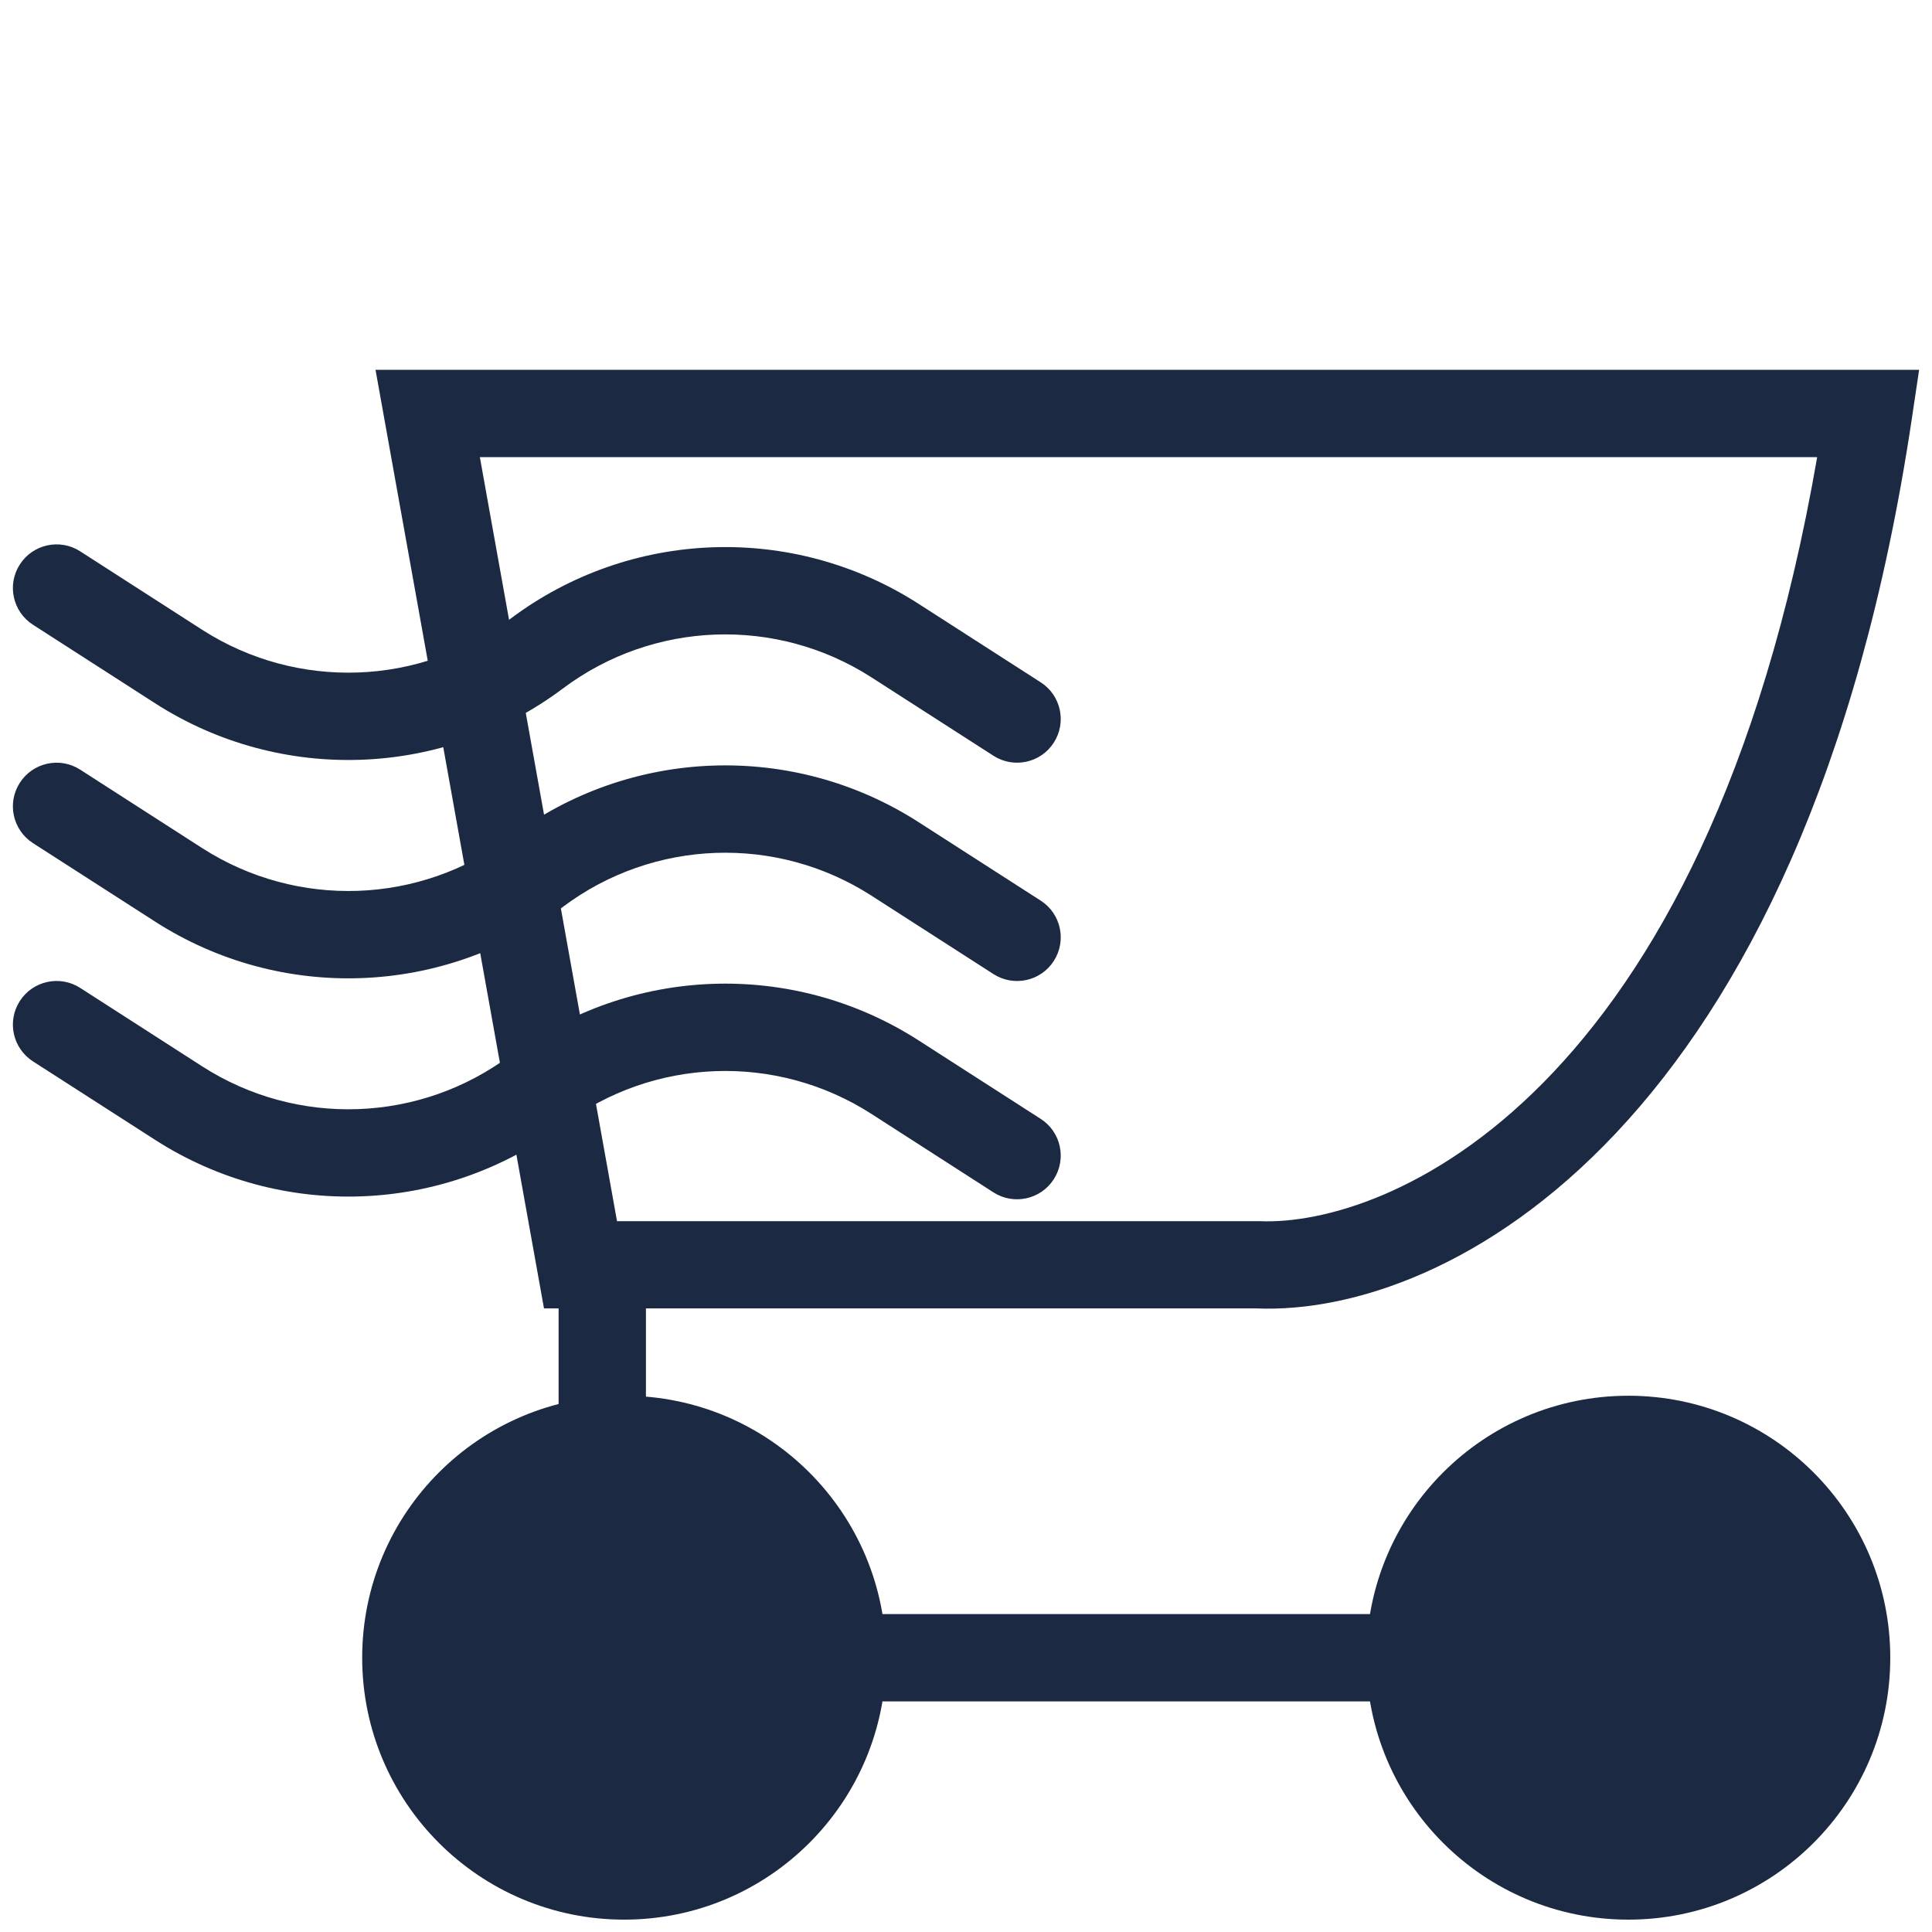
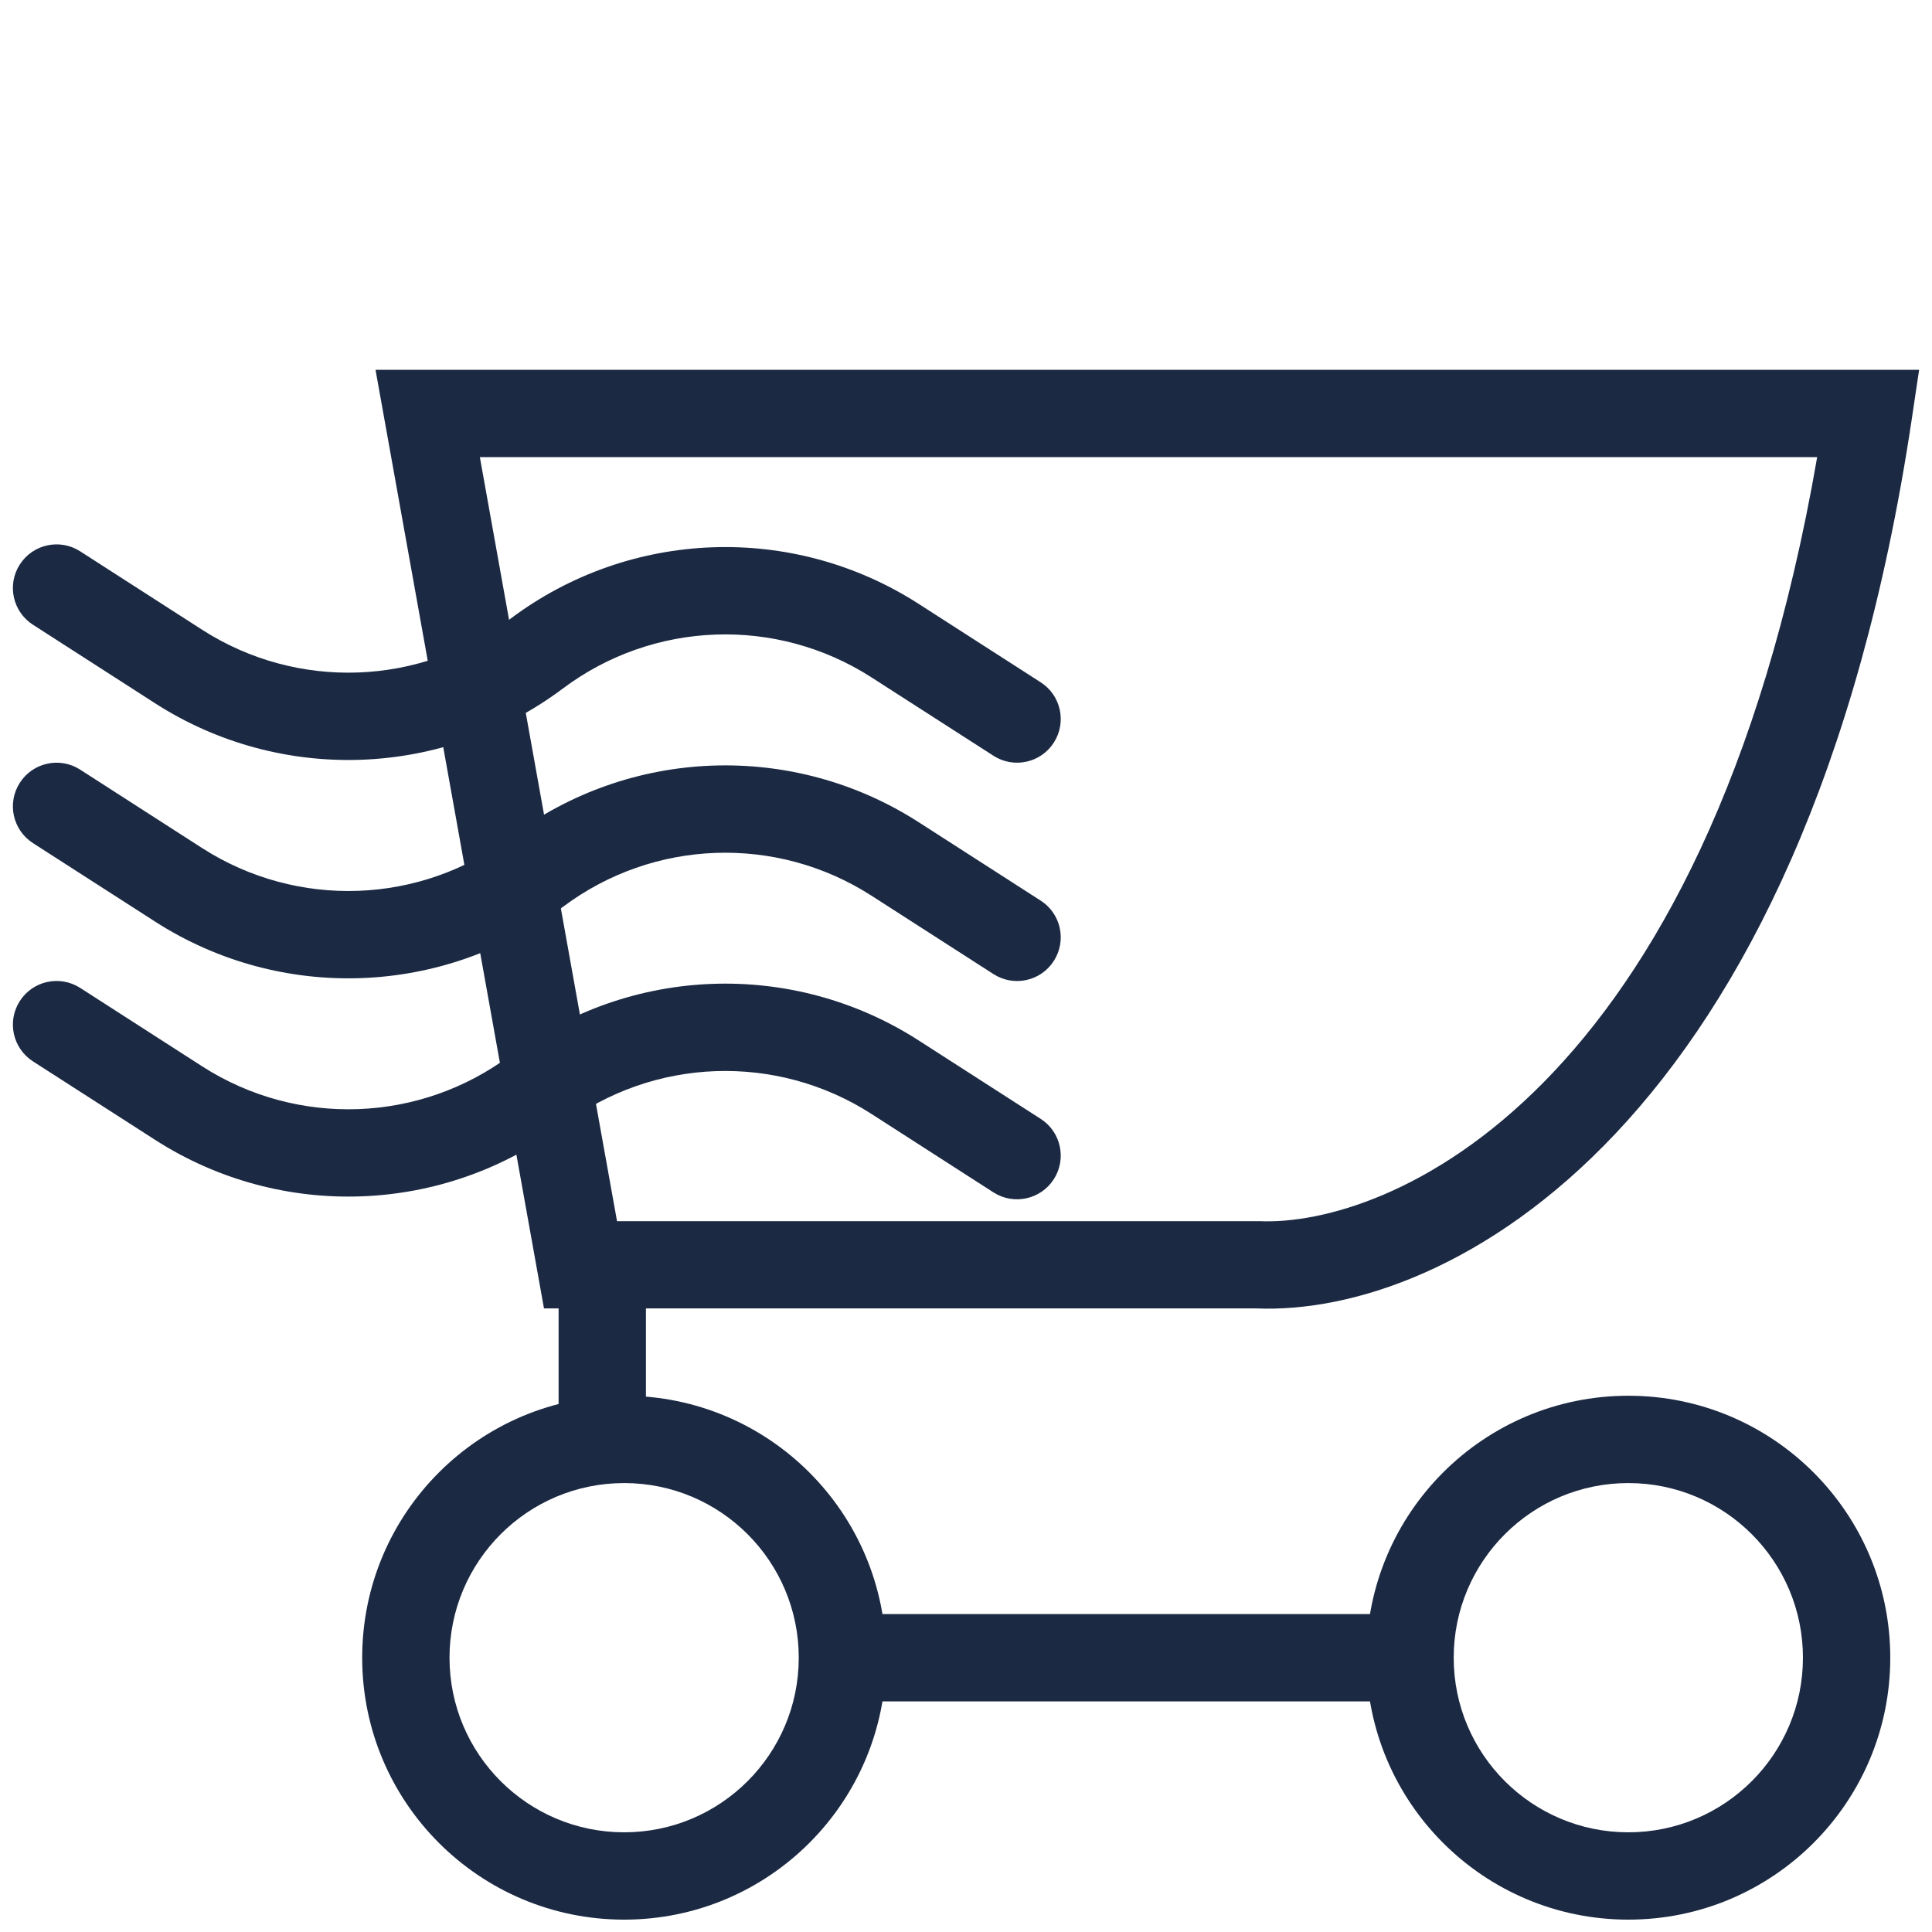
<svg xmlns="http://www.w3.org/2000/svg" width="30" height="30" viewBox="0 0 30 30" fill="none">
-   <path fillRule="evenodd" clipRule="evenodd" d="M12.742 25.741C12.742 25.366 13.046 25.063 13.42 25.063H21.555C21.93 25.063 22.233 25.366 22.233 25.741C22.233 26.115 21.93 26.419 21.555 26.419H13.42C13.046 26.419 12.742 26.115 12.742 25.741Z" fill="#1B2943" />
-   <path fillRule="evenodd" clipRule="evenodd" d="M5.831 5.742H29.8L29.684 6.52C28.032 17.531 22.485 20.442 19.507 20.317H8.447L5.831 5.742ZM7.451 7.098L9.581 18.962H19.537L19.553 18.962C21.502 19.051 26.487 17.084 28.217 7.098H7.451Z" fill="#1B2943" />
-   <path fillRule="evenodd" clipRule="evenodd" d="M0.308 8.765C0.51 8.45 0.93 8.358 1.245 8.561L3.139 9.779C4.615 10.727 6.525 10.658 7.929 9.606C9.786 8.213 12.313 8.122 14.265 9.377L16.16 10.595C16.475 10.797 16.566 11.217 16.363 11.532C16.161 11.847 15.741 11.938 15.426 11.735L13.532 10.518C12.056 9.569 10.146 9.638 8.742 10.69C6.885 12.083 4.358 12.174 2.406 10.919L0.512 9.701C0.197 9.499 0.105 9.079 0.308 8.765Z" fill="#1B2943" />
-   <path fillRule="evenodd" clipRule="evenodd" d="M0.308 12.155C0.51 11.84 0.93 11.748 1.245 11.951L3.139 13.169C4.615 14.117 6.525 14.049 7.929 12.996C9.786 11.603 12.313 11.512 14.265 12.767L16.16 13.985C16.475 14.187 16.566 14.607 16.363 14.922C16.161 15.237 15.741 15.328 15.426 15.125L13.532 13.908C12.056 12.959 10.146 13.028 8.742 14.081C6.885 15.473 4.358 15.565 2.406 14.309L0.512 13.092C0.197 12.889 0.105 12.47 0.308 12.155Z" fill="#1B2943" />
-   <path fillRule="evenodd" clipRule="evenodd" d="M0.308 15.544C0.51 15.229 0.93 15.138 1.245 15.34L3.139 16.558C4.615 17.507 6.525 17.438 7.929 16.385C9.786 14.992 12.313 14.901 14.265 16.156L16.16 17.374C16.475 17.576 16.566 17.996 16.363 18.311C16.161 18.626 15.741 18.717 15.426 18.515L13.532 17.297C12.056 16.348 10.146 16.417 8.742 17.47C6.885 18.862 4.358 18.954 2.406 17.698L0.512 16.481C0.197 16.278 0.105 15.859 0.308 15.544Z" fill="#1B2943" />
-   <path fillRule="evenodd" clipRule="evenodd" d="M9.352 18.961C9.727 18.961 10.03 19.265 10.03 19.639V22.012C10.03 22.387 9.727 22.69 9.352 22.69C8.978 22.69 8.674 22.387 8.674 22.012V19.639C8.674 19.265 8.978 18.961 9.352 18.961Z" fill="#1B2943" />
-   <path fillRule="evenodd" clipRule="evenodd" d="M9.692 28.452C11.189 28.452 12.403 27.238 12.403 25.741C12.403 24.243 11.189 23.029 9.692 23.029C8.194 23.029 6.98 24.243 6.98 25.741C6.98 27.238 8.194 28.452 9.692 28.452ZM9.692 29.808C11.938 29.808 13.759 27.987 13.759 25.741C13.759 23.494 11.938 21.673 9.692 21.673C7.445 21.673 5.624 23.494 5.624 25.741C5.624 27.987 7.445 29.808 9.692 29.808Z" fill="#1B2943" />
-   <path fillRule="evenodd" clipRule="evenodd" d="M25.285 28.452C26.782 28.452 27.996 27.238 27.996 25.741C27.996 24.243 26.782 23.029 25.285 23.029C23.787 23.029 22.573 24.243 22.573 25.741C22.573 27.238 23.787 28.452 25.285 28.452ZM25.285 29.808C27.531 29.808 29.352 27.987 29.352 25.741C29.352 23.494 27.531 21.673 25.285 21.673C23.038 21.673 21.217 23.494 21.217 25.741C21.217 27.987 23.038 29.808 25.285 29.808Z" fill="#1B2943" />
+   <path fill-rule="evenodd" clip-rule="evenodd" d="M12.742 25.741C12.742 25.366 13.046 25.063 13.42 25.063H21.555C21.93 25.063 22.233 25.366 22.233 25.741C22.233 26.115 21.93 26.419 21.555 26.419H13.42C13.046 26.419 12.742 26.115 12.742 25.741Z" fill="#1B2943" />
+   <path fill-rule="evenodd" clip-rule="evenodd" d="M5.831 5.742H29.8L29.684 6.52C28.032 17.531 22.485 20.442 19.507 20.317H8.447L5.831 5.742ZM7.451 7.098L9.581 18.962H19.537L19.553 18.962C21.502 19.051 26.487 17.084 28.217 7.098H7.451Z" fill="#1B2943" />
+   <path fill-rule="evenodd" clip-rule="evenodd" d="M0.308 8.765C0.51 8.45 0.93 8.358 1.245 8.561L3.139 9.779C4.615 10.727 6.525 10.658 7.929 9.606C9.786 8.213 12.313 8.122 14.265 9.377L16.16 10.595C16.475 10.797 16.566 11.217 16.363 11.532C16.161 11.847 15.741 11.938 15.426 11.735L13.532 10.518C12.056 9.569 10.146 9.638 8.742 10.69C6.885 12.083 4.358 12.174 2.406 10.919L0.512 9.701C0.197 9.499 0.105 9.079 0.308 8.765Z" fill="#1B2943" />
+   <path fill-rule="evenodd" clip-rule="evenodd" d="M0.308 12.155C0.51 11.84 0.93 11.748 1.245 11.951L3.139 13.169C4.615 14.117 6.525 14.049 7.929 12.996C9.786 11.603 12.313 11.512 14.265 12.767L16.16 13.985C16.475 14.187 16.566 14.607 16.363 14.922C16.161 15.237 15.741 15.328 15.426 15.125L13.532 13.908C12.056 12.959 10.146 13.028 8.742 14.081C6.885 15.473 4.358 15.565 2.406 14.309L0.512 13.092C0.197 12.889 0.105 12.47 0.308 12.155Z" fill="#1B2943" />
+   <path fill-rule="evenodd" clip-rule="evenodd" d="M0.308 15.544C0.51 15.229 0.93 15.138 1.245 15.34L3.139 16.558C4.615 17.507 6.525 17.438 7.929 16.385C9.786 14.992 12.313 14.901 14.265 16.156L16.16 17.374C16.475 17.576 16.566 17.996 16.363 18.311C16.161 18.626 15.741 18.717 15.426 18.515L13.532 17.297C12.056 16.348 10.146 16.417 8.742 17.47C6.885 18.862 4.358 18.954 2.406 17.698L0.512 16.481C0.197 16.278 0.105 15.859 0.308 15.544Z" fill="#1B2943" />
+   <path fill-rule="evenodd" clip-rule="evenodd" d="M9.352 18.961C9.727 18.961 10.03 19.265 10.03 19.639V22.012C10.03 22.387 9.727 22.69 9.352 22.69C8.978 22.69 8.674 22.387 8.674 22.012V19.639C8.674 19.265 8.978 18.961 9.352 18.961Z" fill="#1B2943" />
+   <path fill-rule="evenodd" clip-rule="evenodd" d="M9.692 28.452C11.189 28.452 12.403 27.238 12.403 25.741C12.403 24.243 11.189 23.029 9.692 23.029C8.194 23.029 6.98 24.243 6.98 25.741C6.98 27.238 8.194 28.452 9.692 28.452ZM9.692 29.808C11.938 29.808 13.759 27.987 13.759 25.741C13.759 23.494 11.938 21.673 9.692 21.673C7.445 21.673 5.624 23.494 5.624 25.741C5.624 27.987 7.445 29.808 9.692 29.808Z" fill="#1B2943" />
+   <path fill-rule="evenodd" clip-rule="evenodd" d="M25.285 28.452C26.782 28.452 27.996 27.238 27.996 25.741C27.996 24.243 26.782 23.029 25.285 23.029C23.787 23.029 22.573 24.243 22.573 25.741C22.573 27.238 23.787 28.452 25.285 28.452ZM25.285 29.808C27.531 29.808 29.352 27.987 29.352 25.741C29.352 23.494 27.531 21.673 25.285 21.673C23.038 21.673 21.217 23.494 21.217 25.741C21.217 27.987 23.038 29.808 25.285 29.808Z" fill="#1B2943" />
</svg>
